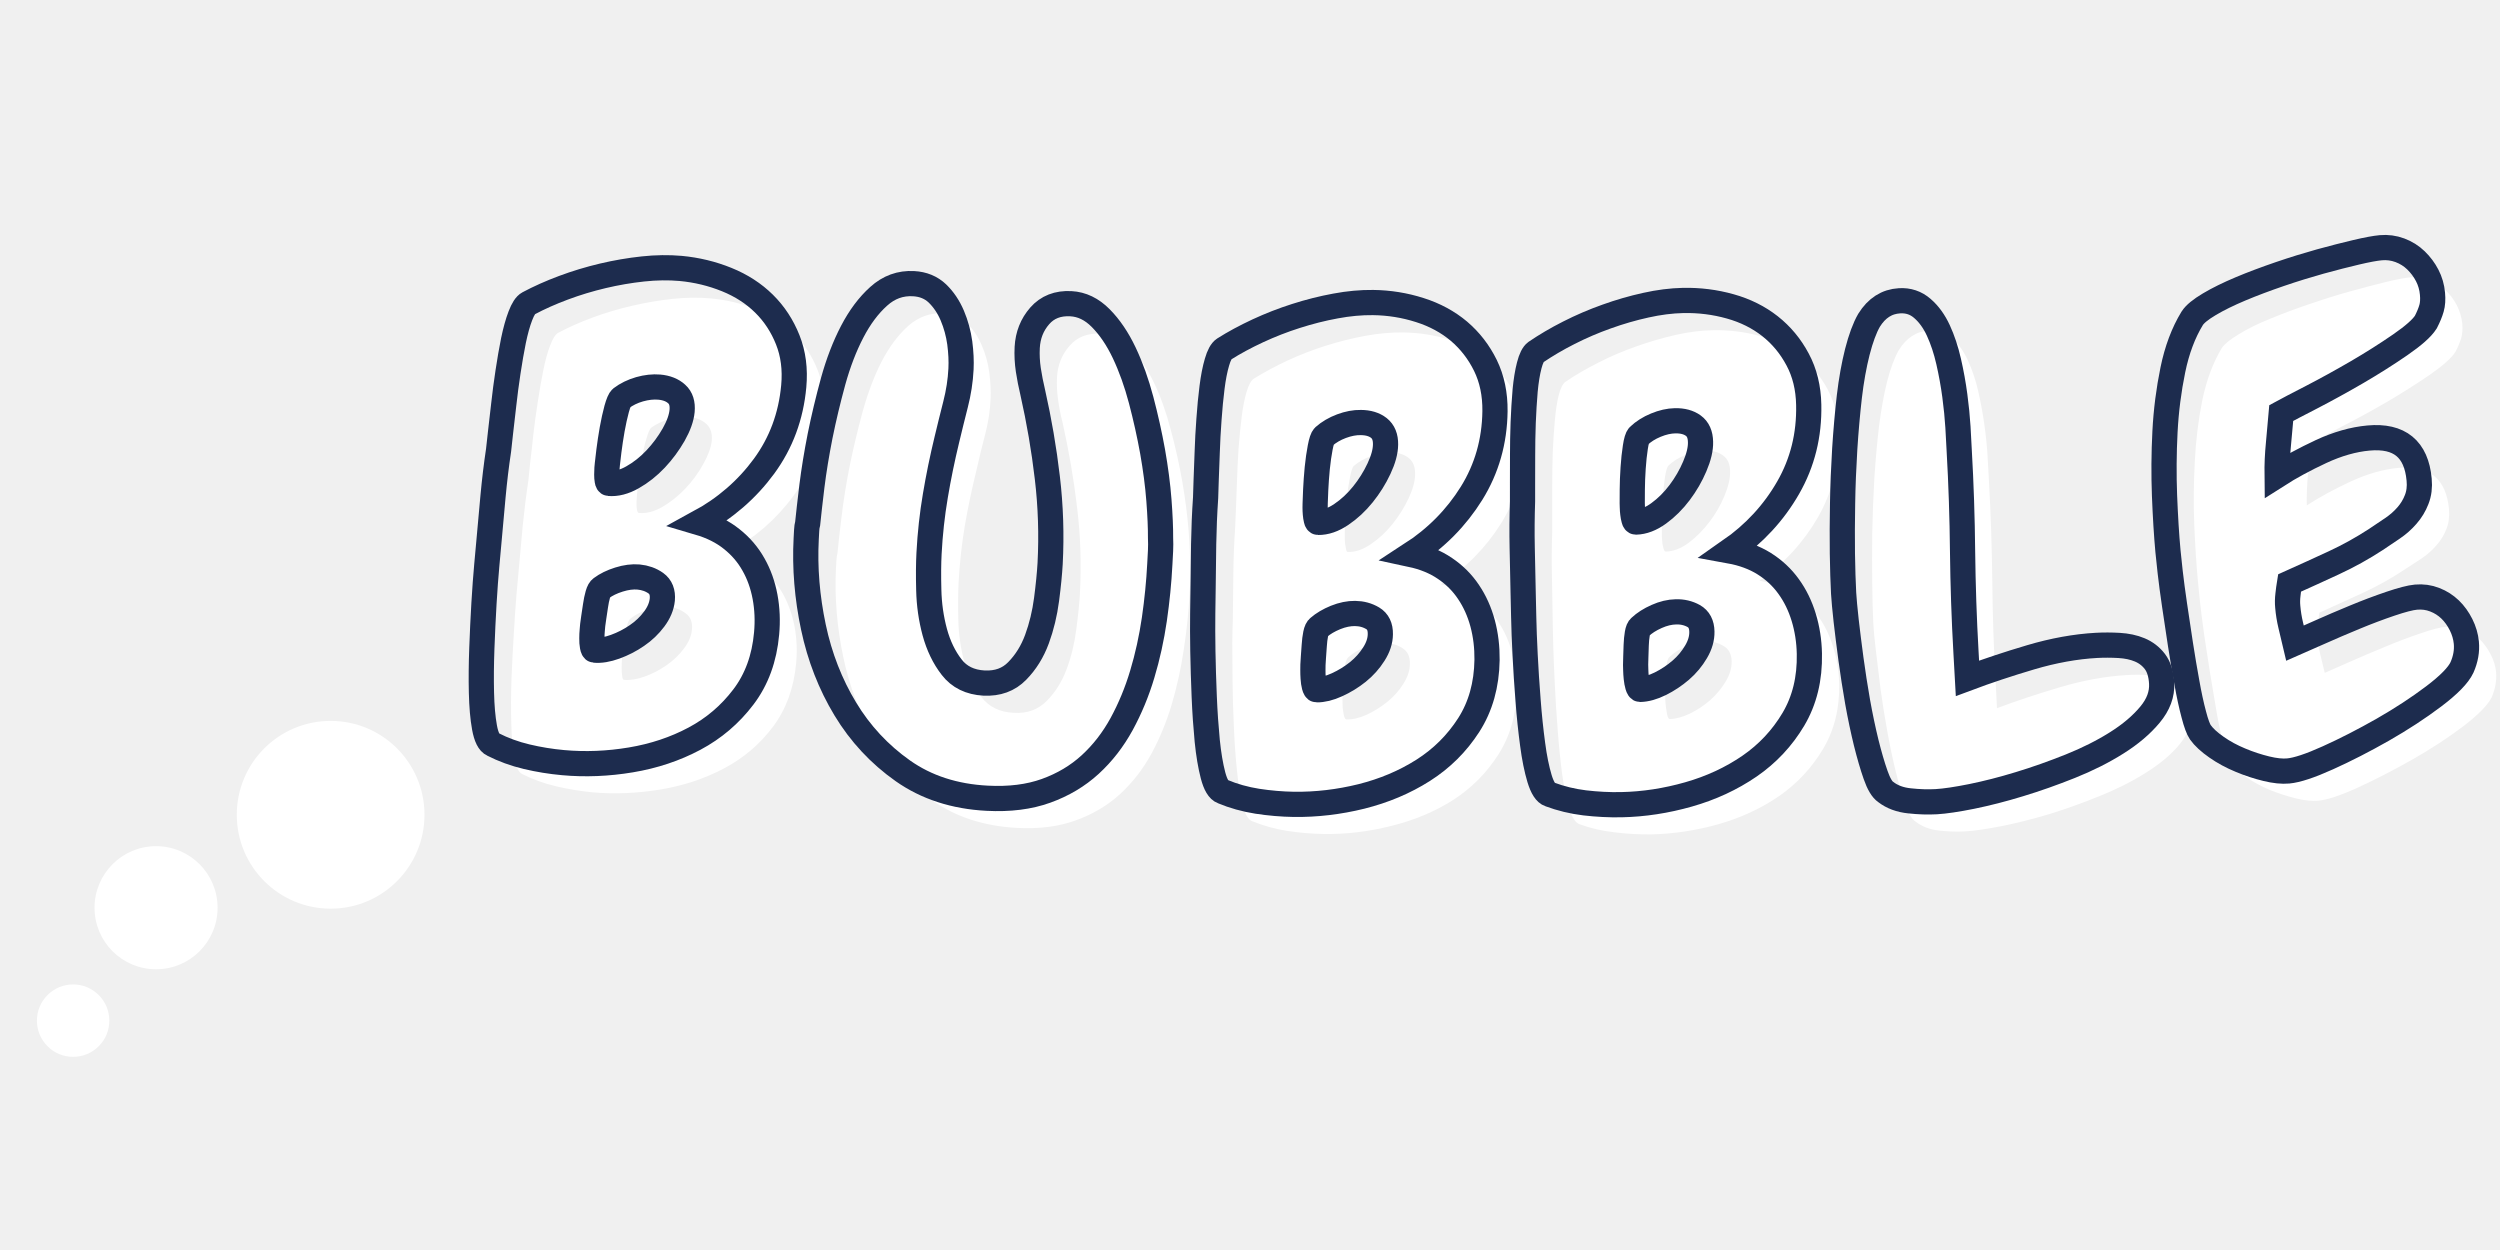
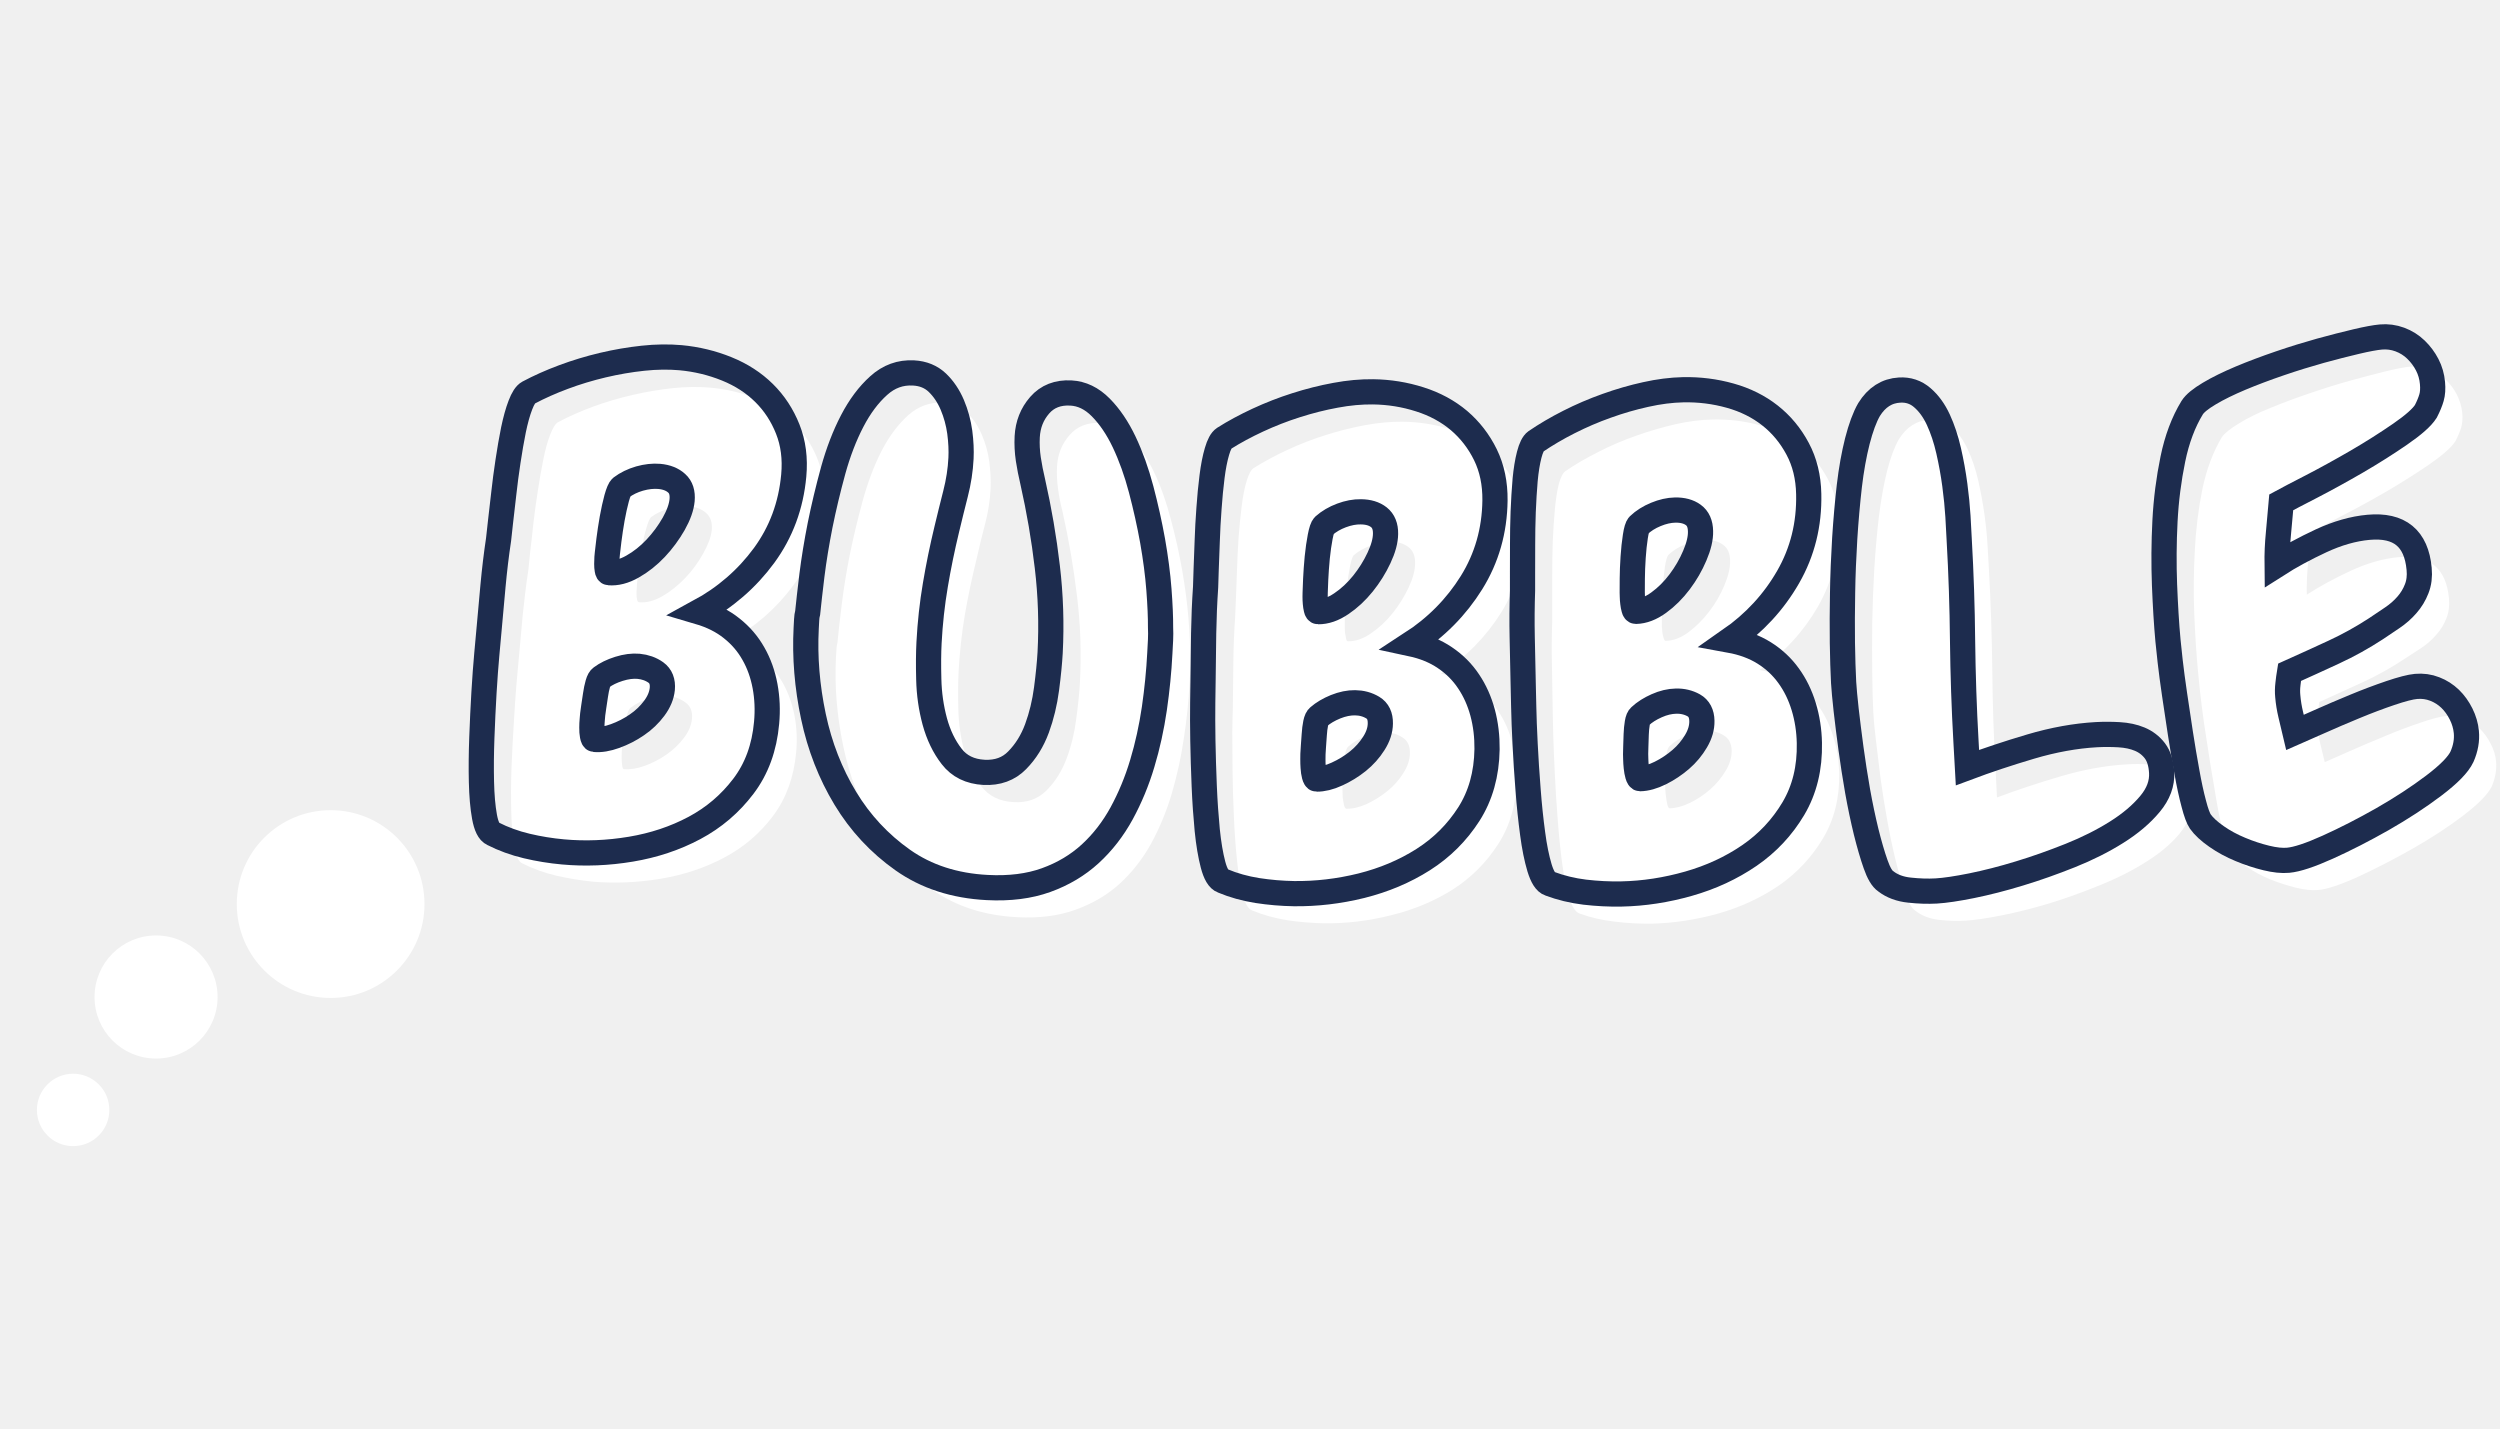
- <svg xmlns="http://www.w3.org/2000/svg" width="200" zoomAndPan="magnify" viewBox="0 0 150 75" height="100" preserveAspectRatio="xMidYMid meet" version="1.0">
+ <svg xmlns="http://www.w3.org/2000/svg" width="175" zoomAndPan="magnify" viewBox="0 0 150 75" height="100" preserveAspectRatio="xMidYMid meet" version="1.0">
  <defs>
    <g />
    <clipPath id="b64db07dfe">
      <path d="M 2 59.027 L 7 59.027 L 7 63.527 L 2 63.527 Z M 2 59.027 " clip-rule="nonzero" />
    </clipPath>
  </defs>
  <g fill="#ffffff" fill-opacity="1">
    <g transform="translate(28.78413, 46.4485)">
      <g>
        <path d="M 20.625 -21.5 C 20.457 -19.695 19.859 -18.098 18.828 -16.703 C 17.805 -15.305 16.508 -14.176 14.938 -13.312 C 15.695 -13.082 16.348 -12.75 16.891 -12.312 C 17.441 -11.883 17.879 -11.379 18.203 -10.797 C 18.523 -10.211 18.754 -9.562 18.891 -8.844 C 19.023 -8.133 19.055 -7.406 18.984 -6.656 C 18.848 -5.164 18.383 -3.895 17.594 -2.844 C 16.801 -1.789 15.82 -0.957 14.656 -0.344 C 13.5 0.27 12.227 0.691 10.844 0.922 C 9.469 1.148 8.113 1.207 6.781 1.094 C 6.039 1.02 5.312 0.898 4.594 0.734 C 3.875 0.566 3.195 0.32 2.562 0 C 2.332 -0.102 2.164 -0.441 2.062 -1.016 C 1.969 -1.586 1.91 -2.285 1.891 -3.109 C 1.867 -3.93 1.875 -4.812 1.906 -5.75 C 1.945 -6.695 1.992 -7.602 2.047 -8.469 C 2.098 -9.332 2.148 -10.094 2.203 -10.75 C 2.266 -11.406 2.305 -11.863 2.328 -12.125 C 2.41 -13.039 2.492 -13.961 2.578 -14.891 C 2.672 -15.828 2.785 -16.742 2.922 -17.641 C 2.941 -17.867 2.977 -18.234 3.031 -18.734 C 3.094 -19.234 3.156 -19.789 3.219 -20.406 C 3.289 -21.02 3.379 -21.664 3.484 -22.344 C 3.586 -23.02 3.695 -23.645 3.812 -24.219 C 3.926 -24.801 4.062 -25.297 4.219 -25.703 C 4.375 -26.117 4.531 -26.375 4.688 -26.469 C 5.332 -26.812 6.035 -27.125 6.797 -27.406 C 7.566 -27.688 8.359 -27.922 9.172 -28.109 C 9.984 -28.297 10.785 -28.43 11.578 -28.516 C 12.367 -28.598 13.117 -28.609 13.828 -28.547 C 14.797 -28.461 15.719 -28.242 16.594 -27.891 C 17.477 -27.535 18.227 -27.051 18.844 -26.438 C 19.457 -25.832 19.93 -25.109 20.266 -24.266 C 20.598 -23.43 20.719 -22.508 20.625 -21.5 Z M 13.922 -20 C 13.961 -20.445 13.852 -20.785 13.594 -21.016 C 13.332 -21.254 12.977 -21.395 12.531 -21.438 C 12.164 -21.469 11.773 -21.422 11.359 -21.297 C 10.953 -21.18 10.594 -21.008 10.281 -20.781 C 10.195 -20.695 10.102 -20.477 10 -20.125 C 9.895 -19.77 9.801 -19.363 9.719 -18.906 C 9.645 -18.445 9.582 -18.016 9.531 -17.609 C 9.477 -17.203 9.445 -16.938 9.438 -16.812 C 9.438 -16.758 9.43 -16.672 9.422 -16.547 C 9.41 -16.43 9.406 -16.312 9.406 -16.188 C 9.406 -16.062 9.414 -15.945 9.438 -15.844 C 9.457 -15.738 9.492 -15.68 9.547 -15.672 C 9.992 -15.629 10.461 -15.75 10.953 -16.031 C 11.441 -16.312 11.898 -16.676 12.328 -17.125 C 12.754 -17.57 13.113 -18.062 13.406 -18.594 C 13.707 -19.125 13.879 -19.594 13.922 -20 Z M 12.734 -8.688 C 12.773 -9.125 12.645 -9.445 12.344 -9.656 C 12.051 -9.875 11.707 -10.004 11.312 -10.047 C 10.945 -10.078 10.551 -10.023 10.125 -9.891 C 9.707 -9.754 9.359 -9.578 9.078 -9.359 C 8.992 -9.316 8.922 -9.191 8.859 -8.984 C 8.805 -8.785 8.766 -8.562 8.734 -8.312 C 8.703 -8.07 8.664 -7.836 8.625 -7.609 C 8.594 -7.391 8.57 -7.242 8.562 -7.172 C 8.562 -7.117 8.551 -7.008 8.531 -6.844 C 8.52 -6.688 8.516 -6.523 8.516 -6.359 C 8.516 -6.191 8.523 -6.031 8.547 -5.875 C 8.566 -5.727 8.602 -5.656 8.656 -5.656 C 9.031 -5.625 9.445 -5.691 9.906 -5.859 C 10.363 -6.023 10.797 -6.25 11.203 -6.531 C 11.609 -6.812 11.957 -7.145 12.25 -7.531 C 12.539 -7.914 12.703 -8.301 12.734 -8.688 Z M 12.734 -8.688 " />
      </g>
    </g>
  </g>
  <g fill="#ffffff" fill-opacity="1">
    <g transform="translate(48.39038, 48.26821)">
      <g>
        <path d="M 22.984 -12.656 C 22.93 -11.57 22.816 -10.461 22.641 -9.328 C 22.473 -8.191 22.234 -7.094 21.922 -6.031 C 21.609 -4.969 21.195 -3.969 20.688 -3.031 C 20.176 -2.102 19.547 -1.297 18.797 -0.609 C 18.055 0.066 17.176 0.586 16.156 0.953 C 15.133 1.328 13.957 1.477 12.625 1.406 C 10.656 1.301 8.969 0.754 7.562 -0.234 C 6.164 -1.234 5.016 -2.469 4.109 -3.938 C 3.211 -5.414 2.578 -7.055 2.203 -8.859 C 1.828 -10.66 1.68 -12.426 1.766 -14.156 C 1.773 -14.344 1.785 -14.516 1.797 -14.672 C 1.805 -14.828 1.828 -14.961 1.859 -15.078 C 1.91 -15.629 1.992 -16.375 2.109 -17.312 C 2.223 -18.258 2.383 -19.266 2.594 -20.328 C 2.812 -21.391 3.07 -22.477 3.375 -23.594 C 3.688 -24.719 4.066 -25.719 4.516 -26.594 C 4.973 -27.469 5.504 -28.176 6.109 -28.719 C 6.723 -29.258 7.422 -29.508 8.203 -29.469 C 8.773 -29.438 9.25 -29.238 9.625 -28.875 C 10 -28.508 10.297 -28.066 10.516 -27.547 C 10.742 -27.023 10.895 -26.477 10.969 -25.906 C 11.039 -25.332 11.066 -24.812 11.047 -24.344 C 11.016 -23.633 10.906 -22.922 10.719 -22.203 C 10.531 -21.492 10.359 -20.785 10.203 -20.078 C 9.93 -18.973 9.695 -17.859 9.5 -16.734 C 9.312 -15.617 9.188 -14.473 9.125 -13.297 C 9.094 -12.691 9.086 -11.953 9.109 -11.078 C 9.129 -10.203 9.25 -9.359 9.469 -8.547 C 9.688 -7.742 10.023 -7.047 10.484 -6.453 C 10.941 -5.859 11.586 -5.539 12.422 -5.5 C 13.234 -5.445 13.898 -5.688 14.422 -6.219 C 14.941 -6.75 15.336 -7.383 15.609 -8.125 C 15.891 -8.875 16.082 -9.672 16.188 -10.516 C 16.301 -11.359 16.375 -12.082 16.406 -12.688 C 16.5 -14.414 16.441 -16.129 16.234 -17.828 C 16.035 -19.523 15.742 -21.227 15.359 -22.938 C 15.242 -23.383 15.156 -23.832 15.094 -24.281 C 15.031 -24.738 15.008 -25.191 15.031 -25.641 C 15.07 -26.367 15.32 -26.992 15.781 -27.516 C 16.238 -28.047 16.859 -28.289 17.641 -28.25 C 18.285 -28.219 18.879 -27.93 19.422 -27.391 C 19.961 -26.859 20.438 -26.164 20.844 -25.312 C 21.25 -24.469 21.586 -23.52 21.859 -22.469 C 22.141 -21.426 22.367 -20.395 22.547 -19.375 C 22.723 -18.352 22.848 -17.383 22.922 -16.469 C 22.992 -15.551 23.023 -14.805 23.016 -14.234 C 23.035 -13.961 23.039 -13.703 23.031 -13.453 C 23.02 -13.203 23.004 -12.938 22.984 -12.656 Z M 22.984 -12.656 " />
      </g>
    </g>
  </g>
  <g fill="#ffffff" fill-opacity="1">
    <g transform="translate(72.5781, 49.47766)">
      <g>
        <path d="M 18.906 -23.031 C 18.883 -21.219 18.414 -19.57 17.5 -18.094 C 16.582 -16.625 15.375 -15.398 13.875 -14.422 C 14.645 -14.254 15.316 -13.977 15.891 -13.594 C 16.461 -13.207 16.938 -12.734 17.312 -12.172 C 17.688 -11.617 17.969 -10.988 18.156 -10.281 C 18.344 -9.582 18.43 -8.852 18.422 -8.094 C 18.398 -6.602 18.031 -5.301 17.312 -4.188 C 16.602 -3.082 15.695 -2.176 14.594 -1.469 C 13.488 -0.77 12.254 -0.254 10.891 0.078 C 9.535 0.422 8.191 0.582 6.859 0.562 C 6.117 0.551 5.379 0.488 4.641 0.375 C 3.91 0.258 3.219 0.066 2.562 -0.203 C 2.32 -0.285 2.129 -0.609 1.984 -1.172 C 1.836 -1.734 1.723 -2.422 1.641 -3.234 C 1.555 -4.055 1.492 -4.941 1.453 -5.891 C 1.41 -6.836 1.383 -7.742 1.375 -8.609 C 1.363 -9.473 1.359 -10.234 1.359 -10.891 C 1.367 -11.547 1.379 -12.004 1.391 -12.266 C 1.398 -13.191 1.41 -14.117 1.422 -15.047 C 1.43 -15.984 1.469 -16.91 1.531 -17.828 C 1.539 -18.055 1.555 -18.422 1.578 -18.922 C 1.598 -19.422 1.617 -19.977 1.641 -20.594 C 1.66 -21.219 1.691 -21.867 1.734 -22.547 C 1.785 -23.234 1.848 -23.867 1.922 -24.453 C 1.992 -25.047 2.094 -25.551 2.219 -25.969 C 2.344 -26.383 2.484 -26.645 2.641 -26.75 C 3.254 -27.133 3.93 -27.5 4.672 -27.844 C 5.41 -28.188 6.176 -28.484 6.969 -28.734 C 7.758 -28.984 8.551 -29.18 9.344 -29.328 C 10.133 -29.473 10.883 -29.539 11.594 -29.531 C 12.562 -29.52 13.492 -29.375 14.391 -29.094 C 15.297 -28.812 16.082 -28.391 16.75 -27.828 C 17.414 -27.266 17.941 -26.578 18.328 -25.766 C 18.723 -24.961 18.914 -24.051 18.906 -23.031 Z M 12.328 -21.031 C 12.336 -21.477 12.203 -21.805 11.922 -22.016 C 11.648 -22.223 11.289 -22.332 10.844 -22.344 C 10.477 -22.344 10.094 -22.266 9.688 -22.109 C 9.281 -21.961 8.93 -21.766 8.641 -21.516 C 8.566 -21.43 8.492 -21.207 8.422 -20.844 C 8.348 -20.477 8.285 -20.062 8.234 -19.594 C 8.191 -19.133 8.16 -18.703 8.141 -18.297 C 8.117 -17.891 8.109 -17.625 8.109 -17.5 C 8.109 -17.445 8.109 -17.359 8.109 -17.234 C 8.109 -17.117 8.113 -16.992 8.125 -16.859 C 8.145 -16.734 8.164 -16.617 8.188 -16.516 C 8.207 -16.41 8.242 -16.359 8.297 -16.359 C 8.742 -16.348 9.203 -16.504 9.672 -16.828 C 10.148 -17.148 10.582 -17.551 10.969 -18.031 C 11.352 -18.508 11.676 -19.023 11.938 -19.578 C 12.195 -20.129 12.328 -20.613 12.328 -21.031 Z M 12.016 -9.656 C 12.023 -10.094 11.875 -10.406 11.562 -10.594 C 11.258 -10.789 10.91 -10.891 10.516 -10.891 C 10.148 -10.898 9.758 -10.82 9.344 -10.656 C 8.926 -10.488 8.586 -10.285 8.328 -10.047 C 8.254 -9.992 8.191 -9.863 8.141 -9.656 C 8.098 -9.445 8.07 -9.219 8.062 -8.969 C 8.051 -8.719 8.035 -8.477 8.016 -8.25 C 7.992 -8.031 7.984 -7.883 7.984 -7.812 C 7.984 -7.758 7.977 -7.648 7.969 -7.484 C 7.969 -7.328 7.973 -7.164 7.984 -7 C 8.004 -6.832 8.031 -6.676 8.062 -6.531 C 8.102 -6.383 8.148 -6.312 8.203 -6.312 C 8.578 -6.301 8.984 -6.395 9.422 -6.594 C 9.867 -6.801 10.285 -7.062 10.672 -7.375 C 11.055 -7.688 11.375 -8.047 11.625 -8.453 C 11.883 -8.859 12.016 -9.258 12.016 -9.656 Z M 12.016 -9.656 " />
      </g>
    </g>
  </g>
  <g fill="#ffffff" fill-opacity="1">
    <g transform="translate(92.21175, 49.73536)">
      <g>
        <path d="M 18.109 -23.672 C 18.141 -21.859 17.723 -20.195 16.859 -18.688 C 15.992 -17.188 14.828 -15.922 13.359 -14.891 C 14.148 -14.754 14.836 -14.5 15.422 -14.125 C 16.004 -13.758 16.488 -13.305 16.875 -12.766 C 17.27 -12.223 17.57 -11.602 17.781 -10.906 C 18 -10.219 18.117 -9.492 18.141 -8.734 C 18.172 -7.242 17.848 -5.93 17.172 -4.797 C 16.492 -3.66 15.613 -2.719 14.531 -1.969 C 13.445 -1.227 12.234 -0.664 10.891 -0.281 C 9.547 0.094 8.207 0.297 6.875 0.328 C 6.133 0.336 5.395 0.297 4.656 0.203 C 3.914 0.117 3.219 -0.039 2.562 -0.281 C 2.32 -0.363 2.113 -0.68 1.938 -1.234 C 1.77 -1.797 1.629 -2.484 1.516 -3.297 C 1.41 -4.109 1.32 -4.988 1.25 -5.938 C 1.176 -6.883 1.117 -7.789 1.078 -8.656 C 1.035 -9.52 1.004 -10.281 0.984 -10.938 C 0.973 -11.594 0.961 -12.051 0.953 -12.312 C 0.941 -13.238 0.926 -14.164 0.906 -15.094 C 0.883 -16.031 0.891 -16.957 0.922 -17.875 C 0.922 -18.102 0.922 -18.469 0.922 -18.969 C 0.922 -19.469 0.922 -20.023 0.922 -20.641 C 0.922 -21.266 0.93 -21.914 0.953 -22.594 C 0.984 -23.281 1.023 -23.914 1.078 -24.5 C 1.129 -25.094 1.207 -25.602 1.312 -26.031 C 1.426 -26.457 1.562 -26.723 1.719 -26.828 C 2.312 -27.234 2.973 -27.617 3.703 -27.984 C 4.43 -28.359 5.188 -28.68 5.969 -28.953 C 6.758 -29.234 7.547 -29.461 8.328 -29.641 C 9.109 -29.816 9.852 -29.91 10.562 -29.922 C 11.531 -29.941 12.469 -29.828 13.375 -29.578 C 14.289 -29.328 15.086 -28.93 15.766 -28.391 C 16.453 -27.848 17.008 -27.18 17.438 -26.391 C 17.863 -25.598 18.086 -24.691 18.109 -23.672 Z M 11.594 -21.438 C 11.594 -21.883 11.453 -22.207 11.172 -22.406 C 10.891 -22.613 10.523 -22.711 10.078 -22.703 C 9.711 -22.691 9.328 -22.602 8.922 -22.438 C 8.516 -22.281 8.172 -22.066 7.891 -21.797 C 7.816 -21.711 7.75 -21.488 7.688 -21.125 C 7.633 -20.758 7.594 -20.344 7.562 -19.875 C 7.531 -19.414 7.508 -18.984 7.5 -18.578 C 7.5 -18.172 7.5 -17.906 7.5 -17.781 C 7.5 -17.727 7.5 -17.641 7.5 -17.516 C 7.508 -17.398 7.52 -17.273 7.531 -17.141 C 7.551 -17.016 7.578 -16.898 7.609 -16.797 C 7.641 -16.691 7.68 -16.641 7.734 -16.641 C 8.18 -16.648 8.633 -16.82 9.094 -17.156 C 9.551 -17.5 9.969 -17.914 10.344 -18.406 C 10.719 -18.895 11.02 -19.414 11.25 -19.969 C 11.488 -20.531 11.602 -21.02 11.594 -21.438 Z M 11.688 -10.062 C 11.676 -10.5 11.508 -10.805 11.188 -10.984 C 10.875 -11.172 10.52 -11.258 10.125 -11.25 C 9.758 -11.238 9.375 -11.145 8.969 -10.969 C 8.562 -10.789 8.227 -10.578 7.969 -10.328 C 7.895 -10.273 7.836 -10.145 7.797 -9.938 C 7.766 -9.727 7.742 -9.5 7.734 -9.25 C 7.734 -9 7.727 -8.758 7.719 -8.531 C 7.707 -8.312 7.703 -8.164 7.703 -8.094 C 7.703 -8.039 7.703 -7.93 7.703 -7.766 C 7.711 -7.609 7.727 -7.445 7.75 -7.281 C 7.77 -7.113 7.797 -6.957 7.828 -6.812 C 7.867 -6.664 7.914 -6.594 7.969 -6.594 C 8.344 -6.602 8.75 -6.711 9.188 -6.922 C 9.633 -7.141 10.039 -7.41 10.406 -7.734 C 10.781 -8.066 11.086 -8.438 11.328 -8.844 C 11.578 -9.258 11.695 -9.664 11.688 -10.062 Z M 11.688 -10.062 " />
      </g>
    </g>
  </g>
  <g fill="#ffffff" fill-opacity="1">
    <g transform="translate(111.8498, 49.31907)">
      <g>
        <path d="M 19.625 -6.547 C 19.664 -5.898 19.43 -5.27 18.922 -4.656 C 18.422 -4.051 17.754 -3.488 16.922 -2.969 C 16.098 -2.445 15.172 -1.977 14.141 -1.562 C 13.117 -1.145 12.102 -0.781 11.094 -0.469 C 10.082 -0.164 9.129 0.07 8.234 0.25 C 7.336 0.426 6.625 0.531 6.094 0.562 C 5.594 0.594 5.062 0.578 4.5 0.516 C 3.938 0.453 3.469 0.273 3.094 -0.016 C 2.863 -0.16 2.656 -0.504 2.469 -1.047 C 2.281 -1.586 2.094 -2.234 1.906 -2.984 C 1.719 -3.742 1.547 -4.555 1.391 -5.422 C 1.234 -6.285 1.098 -7.133 0.984 -7.969 C 0.879 -8.812 0.785 -9.582 0.703 -10.281 C 0.617 -10.988 0.566 -11.539 0.547 -11.938 C 0.516 -12.594 0.492 -13.383 0.484 -14.312 C 0.473 -15.25 0.473 -16.25 0.484 -17.312 C 0.504 -18.383 0.547 -19.473 0.609 -20.578 C 0.68 -21.691 0.773 -22.742 0.891 -23.734 C 1.016 -24.723 1.176 -25.617 1.375 -26.422 C 1.582 -27.223 1.816 -27.852 2.078 -28.312 C 2.535 -29.051 3.141 -29.441 3.891 -29.484 C 4.422 -29.516 4.879 -29.363 5.266 -29.031 C 5.648 -28.695 5.969 -28.254 6.219 -27.703 C 6.477 -27.148 6.688 -26.531 6.844 -25.844 C 7 -25.156 7.125 -24.473 7.219 -23.797 C 7.312 -23.117 7.375 -22.488 7.406 -21.906 C 7.438 -21.332 7.461 -20.875 7.484 -20.531 C 7.598 -18.488 7.664 -16.461 7.688 -14.453 C 7.707 -12.441 7.773 -10.414 7.891 -8.375 L 7.969 -6.828 C 9.133 -7.266 10.406 -7.688 11.781 -8.094 C 13.156 -8.5 14.469 -8.738 15.719 -8.812 C 16.164 -8.844 16.617 -8.844 17.078 -8.812 C 17.535 -8.781 17.945 -8.688 18.312 -8.531 C 18.676 -8.383 18.977 -8.156 19.219 -7.844 C 19.469 -7.531 19.602 -7.098 19.625 -6.547 Z M 19.625 -6.547 " />
      </g>
    </g>
  </g>
  <g fill="#ffffff" fill-opacity="1">
    <g transform="translate(132.0473, 48.16853)">
      <g>
        <path d="M 17.719 -7.828 C 17.758 -7.336 17.672 -6.836 17.453 -6.328 C 17.223 -5.867 16.656 -5.289 15.75 -4.594 C 14.844 -3.906 13.82 -3.238 12.688 -2.594 C 11.562 -1.957 10.469 -1.395 9.406 -0.906 C 8.344 -0.426 7.551 -0.164 7.031 -0.125 C 6.656 -0.094 6.211 -0.141 5.703 -0.266 C 5.203 -0.391 4.688 -0.555 4.156 -0.766 C 3.633 -0.984 3.156 -1.242 2.719 -1.547 C 2.281 -1.859 1.957 -2.156 1.75 -2.438 C 1.633 -2.625 1.504 -2.988 1.359 -3.531 C 1.211 -4.07 1.078 -4.703 0.953 -5.422 C 0.828 -6.148 0.695 -6.926 0.562 -7.75 C 0.438 -8.57 0.316 -9.348 0.203 -10.078 C 0.098 -10.816 0.016 -11.473 -0.047 -12.047 C -0.109 -12.629 -0.148 -13.047 -0.172 -13.297 C -0.266 -14.273 -0.336 -15.395 -0.391 -16.656 C -0.441 -17.914 -0.43 -19.188 -0.359 -20.469 C -0.297 -21.75 -0.145 -22.984 0.094 -24.172 C 0.344 -25.367 0.734 -26.41 1.266 -27.297 C 1.43 -27.535 1.773 -27.812 2.297 -28.125 C 2.816 -28.445 3.441 -28.754 4.172 -29.047 C 4.898 -29.348 5.68 -29.641 6.516 -29.922 C 7.359 -30.211 8.176 -30.469 8.969 -30.688 C 9.758 -30.906 10.473 -31.094 11.109 -31.25 C 11.754 -31.406 12.25 -31.5 12.594 -31.531 C 12.977 -31.562 13.352 -31.504 13.719 -31.359 C 14.082 -31.223 14.398 -31.023 14.672 -30.766 C 14.953 -30.504 15.18 -30.203 15.359 -29.859 C 15.535 -29.516 15.645 -29.148 15.688 -28.766 C 15.719 -28.422 15.695 -28.125 15.625 -27.875 C 15.551 -27.633 15.438 -27.363 15.281 -27.062 C 15.051 -26.695 14.539 -26.238 13.75 -25.688 C 12.957 -25.145 12.094 -24.598 11.156 -24.047 C 10.219 -23.504 9.312 -23.008 8.438 -22.562 C 7.57 -22.113 6.961 -21.789 6.609 -21.594 C 6.566 -20.988 6.508 -20.375 6.438 -19.75 C 6.375 -19.125 6.348 -18.488 6.359 -17.844 C 7.129 -18.344 8.008 -18.82 9 -19.281 C 9.988 -19.738 10.938 -20.008 11.844 -20.094 C 13.707 -20.27 14.723 -19.445 14.891 -17.625 C 14.93 -17.176 14.879 -16.773 14.734 -16.422 C 14.598 -16.066 14.398 -15.742 14.141 -15.453 C 13.891 -15.16 13.598 -14.898 13.266 -14.672 C 12.93 -14.453 12.602 -14.238 12.281 -14.031 C 11.488 -13.5 10.645 -13.023 9.75 -12.609 C 8.863 -12.203 7.984 -11.801 7.109 -11.406 C 7.078 -11.188 7.047 -10.953 7.016 -10.703 C 6.984 -10.453 6.977 -10.211 7 -9.984 C 7.031 -9.617 7.086 -9.254 7.172 -8.891 C 7.266 -8.523 7.352 -8.16 7.438 -7.797 C 7.738 -7.93 8.223 -8.145 8.891 -8.438 C 9.566 -8.738 10.273 -9.039 11.016 -9.344 C 11.754 -9.656 12.469 -9.926 13.156 -10.156 C 13.844 -10.395 14.359 -10.531 14.703 -10.562 C 15.098 -10.594 15.469 -10.539 15.812 -10.406 C 16.164 -10.27 16.473 -10.07 16.734 -9.812 C 16.992 -9.562 17.211 -9.258 17.391 -8.906 C 17.578 -8.551 17.688 -8.191 17.719 -7.828 Z M 17.719 -7.828 " />
      </g>
    </g>
  </g>
  <path stroke-linecap="butt" transform="matrix(0.364439, 0.0331903, -0.0331903, 0.364439, 30.38705, 7.493221)" fill="none" stroke-linejoin="miter" d="M 50.797 38.395 C 50.797 43.347 49.578 47.842 47.139 51.901 C 44.7 55.95 41.439 59.345 37.347 62.075 C 39.497 62.501 41.365 63.231 42.939 64.278 C 44.523 65.313 45.829 66.587 46.867 68.1 C 47.915 69.602 48.703 71.31 49.241 73.211 C 49.778 75.113 50.045 77.104 50.042 79.184 C 50.05 83.277 49.1 86.847 47.191 89.894 C 45.292 92.939 42.831 95.457 39.827 97.424 C 36.813 99.403 33.452 100.867 29.757 101.836 C 26.061 102.805 22.386 103.289 18.731 103.29 C 16.716 103.291 14.71 103.152 12.701 102.864 C 10.691 102.575 8.791 102.073 7 101.357 C 6.348 101.138 5.808 100.265 5.377 98.718 C 4.947 97.171 4.615 95.293 4.359 93.066 C 4.102 90.838 3.906 88.444 3.766 85.853 C 3.628 83.271 3.52 80.794 3.444 78.433 C 3.367 76.06 3.339 73.983 3.336 72.183 C 3.334 70.393 3.337 69.139 3.336 68.421 C 3.333 65.913 3.338 63.383 3.331 60.832 C 3.335 58.281 3.405 55.756 3.551 53.245 C 3.557 52.601 3.572 51.592 3.609 50.228 C 3.645 48.863 3.678 47.338 3.717 45.652 C 3.746 43.966 3.82 42.191 3.929 40.327 C 4.038 38.463 4.18 36.724 4.354 35.111 C 4.54 33.497 4.789 32.113 5.113 30.969 C 5.437 29.814 5.812 29.105 6.247 28.818 C 7.895 27.736 9.72 26.712 11.733 25.746 C 13.736 24.782 15.824 23.938 17.977 23.216 C 20.13 22.495 22.275 21.924 24.433 21.492 C 26.58 21.061 28.63 20.853 30.57 20.847 C 33.218 20.853 35.782 21.23 38.262 21.98 C 40.742 22.729 42.892 23.863 44.723 25.368 C 46.553 26.873 48.019 28.723 49.129 30.915 C 50.239 33.097 50.799 35.597 50.797 38.395 Z M 32.934 44.095 C 32.929 42.873 32.558 41.975 31.799 41.412 C 31.05 40.837 30.059 40.541 28.848 40.544 C 27.841 40.55 26.778 40.765 25.669 41.187 C 24.562 41.62 23.607 42.2 22.815 42.916 C 22.599 43.128 22.407 43.735 22.22 44.738 C 22.044 45.751 21.9 46.879 21.79 48.133 C 21.689 49.385 21.615 50.571 21.577 51.689 C 21.539 52.797 21.521 53.538 21.521 53.891 C 21.523 54.031 21.523 54.266 21.52 54.588 C 21.528 54.909 21.548 55.25 21.581 55.612 C 21.614 55.973 21.664 56.29 21.745 56.583 C 21.813 56.866 21.923 57.017 22.063 57.015 C 23.284 57.011 24.54 56.564 25.83 55.664 C 27.121 54.775 28.285 53.661 29.332 52.333 C 30.369 51.006 31.226 49.588 31.914 48.079 C 32.591 46.57 32.931 45.242 32.934 44.095 Z M 32.508 75.196 C 32.504 73.985 32.072 73.124 31.211 72.613 C 30.351 72.113 29.385 71.868 28.302 71.86 C 27.306 71.865 26.245 72.101 25.13 72.567 C 24.014 73.033 23.1 73.588 22.387 74.231 C 22.176 74.379 22.015 74.737 21.906 75.304 C 21.798 75.882 21.726 76.51 21.692 77.189 C 21.647 77.879 21.62 78.514 21.579 79.128 C 21.539 79.743 21.522 80.152 21.52 80.366 C 21.522 80.505 21.527 80.794 21.523 81.223 C 21.52 81.663 21.54 82.112 21.582 82.569 C 21.613 83.037 21.685 83.47 21.796 83.868 C 21.907 84.254 22.032 84.457 22.171 84.455 C 23.179 84.46 24.289 84.166 25.512 83.593 C 26.725 83.022 27.86 82.308 28.896 81.442 C 29.944 80.585 30.797 79.596 31.478 78.484 C 32.159 77.372 32.499 76.279 32.508 75.196 Z M 32.508 75.196 " stroke="#1d2c4e" stroke-width="4.133" stroke-opacity="1" stroke-miterlimit="4" />
  <path stroke-linecap="butt" transform="matrix(0.365449, 0.0190835, -0.0190835, 0.365449, 48.55441, 9.209879)" fill="none" stroke-linejoin="miter" d="M 60.914 64.226 C 60.918 67.165 60.777 70.198 60.491 73.312 C 60.195 76.438 59.701 79.468 58.978 82.413 C 58.266 85.357 57.278 88.135 56.025 90.755 C 54.762 93.375 53.171 95.671 51.233 97.643 C 49.294 99.615 46.96 101.179 44.23 102.327 C 41.511 103.474 38.313 104.047 34.657 104.045 C 29.27 104.049 24.597 102.786 20.608 100.279 C 16.629 97.772 13.308 94.557 10.656 90.644 C 8.004 86.732 6.022 82.356 4.733 77.517 C 3.443 72.668 2.797 67.881 2.796 63.146 C 2.802 62.643 2.798 62.173 2.798 61.746 C 2.797 61.318 2.829 60.921 2.907 60.564 C 2.978 59.053 3.106 57.016 3.281 54.43 C 3.467 51.845 3.772 49.082 4.195 46.142 C 4.63 43.201 5.189 40.189 5.861 37.097 C 6.544 34.015 7.448 31.253 8.56 28.811 C 9.672 26.37 11.011 24.365 12.596 22.786 C 14.17 21.207 16.031 20.415 18.191 20.42 C 19.773 20.423 21.09 20.889 22.176 21.815 C 23.251 22.753 24.124 23.916 24.806 25.312 C 25.489 26.72 25.972 28.191 26.266 29.725 C 26.55 31.271 26.688 32.685 26.691 33.979 C 26.696 35.913 26.499 37.869 26.099 39.846 C 25.7 41.823 25.332 43.777 24.973 45.709 C 24.397 48.796 23.927 51.877 23.575 54.963 C 23.213 58.05 23.036 61.212 23.033 64.441 C 23.034 66.087 23.118 68.102 23.305 70.466 C 23.482 72.829 23.933 75.115 24.646 77.301 C 25.369 79.486 26.386 81.357 27.717 82.891 C 29.037 84.436 30.852 85.207 33.15 85.215 C 35.373 85.206 37.151 84.461 38.473 82.949 C 39.805 81.447 40.791 79.654 41.441 77.567 C 42.081 75.492 42.49 73.301 42.67 71.004 C 42.849 68.708 42.938 66.736 42.948 65.079 C 42.947 60.344 42.552 55.661 41.755 51.042 C 40.969 46.413 39.926 41.796 38.639 37.213 C 38.276 35.992 37.977 34.768 37.721 33.552 C 37.475 32.325 37.348 31.113 37.348 29.895 C 37.35 27.885 37.942 26.123 39.125 24.618 C 40.308 23.113 41.978 22.353 44.127 22.358 C 45.923 22.36 47.584 23.054 49.132 24.459 C 50.669 25.854 52.058 27.684 53.277 29.94 C 54.496 32.206 55.558 34.737 56.453 37.534 C 57.347 40.33 58.123 43.112 58.769 45.868 C 59.405 48.635 59.896 51.271 60.22 53.787 C 60.543 56.293 60.735 58.335 60.807 59.913 C 60.877 60.637 60.913 61.34 60.916 62.013 C 60.92 62.697 60.916 63.435 60.914 64.226 Z M 60.914 64.226 " stroke="#1d2c4e" stroke-width="4.133" stroke-opacity="1" stroke-miterlimit="4" />
  <path stroke-linecap="butt" transform="matrix(0.365914, 0.00494823, -0.00494823, 0.365914, 71.30033, 10.37195)" fill="none" stroke-linejoin="miter" d="M 50.801 38.393 C 50.804 43.346 49.584 47.846 47.141 51.904 C 44.698 55.951 41.434 59.347 37.35 62.071 C 39.502 62.501 41.369 63.234 42.942 64.28 C 44.525 65.316 45.834 66.59 46.869 68.102 C 47.914 69.604 48.706 71.312 49.244 73.205 C 49.782 75.109 50.044 77.101 50.05 79.183 C 50.042 83.272 49.097 86.839 47.196 89.897 C 45.294 92.944 42.84 95.454 39.825 97.427 C 36.809 99.4 33.455 100.865 29.764 101.843 C 26.062 102.812 22.386 103.288 18.724 103.295 C 16.717 103.29 14.708 103.147 12.697 102.864 C 10.687 102.571 8.79 102.074 6.998 101.351 C 6.354 101.135 5.809 100.257 5.382 98.714 C 4.956 97.172 4.61 95.287 4.356 93.07 C 4.112 90.842 3.909 88.443 3.767 85.851 C 3.625 83.27 3.517 80.794 3.442 78.425 C 3.368 76.067 3.34 73.986 3.337 72.192 C 3.334 70.388 3.338 69.139 3.339 68.424 C 3.337 65.905 3.335 63.375 3.333 60.834 C 3.341 58.282 3.413 55.751 3.55 53.241 C 3.552 52.6 3.571 51.597 3.606 50.23 C 3.641 48.873 3.673 47.346 3.715 45.659 C 3.745 43.972 3.817 42.199 3.931 40.329 C 4.034 38.46 4.181 36.728 4.362 35.114 C 4.543 33.499 4.791 32.119 5.117 30.962 C 5.433 29.815 5.807 29.105 6.241 28.811 C 7.892 27.732 9.725 26.715 11.729 25.748 C 13.745 24.781 15.825 23.931 17.972 23.219 C 20.13 22.496 22.278 21.922 24.429 21.498 C 26.579 21.064 28.626 20.854 30.569 20.85 C 33.217 20.846 35.784 21.227 38.26 21.984 C 40.736 22.73 42.886 23.864 44.722 25.366 C 46.546 26.879 48.023 28.727 49.131 30.911 C 50.239 33.106 50.795 35.596 50.801 38.393 Z M 32.933 44.1 C 32.938 42.873 32.552 41.981 31.808 41.404 C 31.053 40.827 30.067 40.542 28.839 40.548 C 27.836 40.54 26.782 40.757 25.667 41.188 C 24.562 41.62 23.609 42.198 22.818 42.913 C 22.597 43.13 22.402 43.741 22.224 44.747 C 22.045 45.742 21.9 46.876 21.789 48.137 C 21.689 49.387 21.619 50.573 21.581 51.684 C 21.543 52.795 21.521 53.532 21.526 53.895 C 21.527 54.033 21.531 54.268 21.524 54.588 C 21.529 54.909 21.544 55.25 21.581 55.613 C 21.618 55.975 21.665 56.295 21.743 56.582 C 21.811 56.869 21.92 57.017 22.059 57.015 C 23.286 57.009 24.54 56.565 25.83 55.662 C 27.121 54.769 28.29 53.654 29.329 52.326 C 30.368 50.999 31.225 49.589 31.909 48.075 C 32.593 46.571 32.938 45.243 32.933 44.1 Z M 32.5 75.204 C 32.504 73.976 32.077 73.117 31.216 72.616 C 30.355 72.115 29.38 71.862 28.302 71.866 C 27.298 71.868 26.245 72.096 25.13 72.56 C 24.016 73.034 23.105 73.59 22.388 74.23 C 22.176 74.372 22.01 74.737 21.901 75.304 C 21.791 75.882 21.725 76.513 21.691 77.197 C 21.647 77.87 21.613 78.521 21.579 79.13 C 21.544 79.739 21.528 80.156 21.521 80.369 C 21.523 80.508 21.526 80.796 21.522 81.223 C 21.527 81.661 21.544 82.109 21.583 82.578 C 21.61 83.037 21.691 83.474 21.792 83.867 C 21.904 84.261 22.024 84.462 22.174 84.46 C 23.177 84.457 24.284 84.175 25.503 83.593 C 26.723 83.021 27.856 82.301 28.901 81.444 C 29.936 80.587 30.798 79.593 31.477 78.484 C 32.166 77.375 32.504 76.282 32.5 75.204 Z M 32.5 75.204 " stroke="#1d2c4e" stroke-width="4.133" stroke-opacity="1" stroke-miterlimit="4" />
  <path stroke-linecap="butt" transform="matrix(0.365866, -0.00770124, 0.00770124, 0.365866, 89.64372, 10.6345)" fill="none" stroke-linejoin="miter" d="M 50.795 38.39 C 50.797 43.344 49.581 47.846 47.136 51.905 C 44.702 55.953 41.439 59.344 37.345 62.066 C 39.504 62.506 41.367 63.24 42.947 64.276 C 44.527 65.313 45.834 66.59 46.87 68.096 C 47.917 69.602 48.703 71.305 49.24 73.206 C 49.776 75.108 50.044 77.099 50.043 79.181 C 50.042 83.27 49.092 86.837 47.191 89.894 C 45.29 92.939 42.835 95.45 39.826 97.426 C 36.805 99.402 33.454 100.869 29.761 101.837 C 26.067 102.806 22.384 103.294 18.722 103.292 C 16.715 103.292 14.711 103.143 12.699 102.866 C 10.687 102.578 8.787 102.068 6.997 101.358 C 6.351 101.141 5.814 100.265 5.377 98.719 C 4.95 97.172 4.605 95.286 4.364 93.071 C 4.112 90.845 3.906 88.438 3.768 85.851 C 3.62 83.275 3.512 80.796 3.444 78.435 C 3.376 76.063 3.335 73.98 3.341 72.187 C 3.336 70.393 3.341 69.133 3.335 68.418 C 3.334 65.909 3.334 63.378 3.334 60.837 C 3.334 58.286 3.409 55.757 3.547 53.24 C 3.55 52.6 3.571 51.596 3.611 50.231 C 3.639 48.865 3.682 47.339 3.718 45.653 C 3.753 43.966 3.822 42.195 3.926 40.329 C 4.04 38.463 4.183 36.726 4.356 35.107 C 4.539 33.498 4.793 32.116 5.116 30.969 C 5.439 29.823 5.817 29.105 6.239 28.815 C 7.896 27.74 9.722 26.71 11.728 25.749 C 13.745 24.777 15.823 23.935 17.973 23.222 C 20.124 22.498 22.282 21.925 24.426 21.5 C 26.582 21.065 28.625 20.852 30.569 20.85 C 33.216 20.852 35.782 21.226 38.264 21.983 C 40.736 22.729 42.89 23.864 44.716 25.365 C 46.553 26.877 48.019 28.723 49.126 30.914 C 50.244 33.104 50.8 35.593 50.795 38.39 Z M 32.93 44.1 C 32.934 42.872 32.558 41.978 31.801 41.407 C 31.055 40.836 30.068 40.549 28.841 40.544 C 27.837 40.544 26.786 40.757 25.667 41.193 C 24.558 41.618 23.606 42.196 22.812 42.915 C 22.605 43.125 22.399 43.74 22.229 44.74 C 22.048 45.75 21.906 46.879 21.794 48.136 C 21.683 49.383 21.615 50.578 21.581 51.687 C 21.547 52.797 21.521 53.533 21.524 53.885 C 21.521 54.035 21.527 54.27 21.53 54.59 C 21.524 54.91 21.549 55.253 21.584 55.616 C 21.619 55.969 21.666 56.291 21.745 56.581 C 21.813 56.87 21.917 57.011 22.067 57.014 C 23.284 57.008 24.542 56.565 25.832 55.663 C 27.121 54.772 28.287 53.654 29.329 52.331 C 30.371 51.007 31.234 49.584 31.906 48.082 C 32.59 46.57 32.938 45.243 32.93 44.1 Z M 32.499 75.203 C 32.504 73.986 32.073 73.123 31.209 72.613 C 30.354 72.115 29.377 71.859 28.309 71.869 C 27.306 71.869 26.244 72.092 25.135 72.56 C 24.014 73.028 23.106 73.585 22.388 74.232 C 22.171 74.377 22.014 74.737 21.906 75.311 C 21.798 75.885 21.72 76.513 21.685 77.196 C 21.649 77.879 21.614 78.518 21.58 79.126 C 21.546 79.734 21.526 80.15 21.522 80.364 C 21.529 80.513 21.523 80.801 21.525 81.228 C 21.527 81.656 21.539 82.104 21.582 82.575 C 21.615 83.035 21.691 83.474 21.79 83.861 C 21.899 84.258 22.023 84.453 22.172 84.456 C 23.176 84.456 24.292 84.169 25.511 83.597 C 26.729 83.025 27.855 82.301 28.898 81.448 C 29.941 80.584 30.795 79.598 31.48 78.481 C 32.165 77.374 32.498 76.281 32.499 75.203 Z M 32.499 75.203 " stroke="#1d2c4e" stroke-width="4.133" stroke-opacity="1" stroke-miterlimit="4" />
  <path stroke-linecap="butt" transform="matrix(0.365371, -0.020536, 0.020536, 0.365371, 107.9727, 10.26877)" fill="none" stroke-linejoin="miter" d="M 54.566 87.145 C 54.562 88.94 53.836 90.632 52.358 92.206 C 50.89 93.78 48.991 95.224 46.652 96.514 C 44.324 97.805 41.727 98.932 38.85 99.903 C 35.984 100.865 33.146 101.7 30.35 102.376 C 27.553 103.064 24.915 103.578 22.436 103.941 C 19.968 104.294 18.012 104.473 16.579 104.478 C 15.211 104.476 13.753 104.351 12.217 104.094 C 10.67 103.847 9.397 103.294 8.398 102.425 C 7.824 101.998 7.322 101.029 6.893 99.529 C 6.454 98.018 6.042 96.22 5.646 94.145 C 5.26 92.06 4.916 89.817 4.623 87.417 C 4.341 85.017 4.11 82.662 3.929 80.364 C 3.748 78.066 3.61 75.952 3.494 74.021 C 3.39 72.08 3.336 70.57 3.332 69.5 C 3.336 67.705 3.394 65.537 3.495 62.988 C 3.606 60.439 3.77 57.711 3.987 54.805 C 4.193 51.898 4.487 48.942 4.838 45.925 C 5.2 42.91 5.617 40.057 6.079 37.367 C 6.55 34.678 7.125 32.262 7.802 30.109 C 8.489 27.956 9.215 26.264 10.01 25.048 C 11.37 23.114 13.092 22.142 15.177 22.141 C 16.61 22.136 17.834 22.622 18.837 23.598 C 19.841 24.563 20.648 25.817 21.256 27.358 C 21.864 28.9 22.334 30.626 22.655 32.526 C 22.976 34.425 23.212 36.31 23.353 38.178 C 23.494 40.046 23.568 41.761 23.576 43.344 C 23.572 44.926 23.566 46.176 23.567 47.106 C 23.573 52.709 23.443 58.25 23.188 63.742 C 22.944 69.224 22.814 74.765 22.82 80.368 L 22.819 84.569 C 26.04 83.563 29.558 82.607 33.361 81.708 C 37.164 80.81 40.792 80.362 44.235 80.363 C 45.454 80.367 46.69 80.437 47.943 80.582 C 49.207 80.728 50.313 81.025 51.281 81.497 C 52.249 81.968 53.045 82.644 53.657 83.544 C 54.258 84.444 54.566 85.637 54.566 87.145 Z M 54.566 87.145 " stroke="#1d2c4e" stroke-width="4.133" stroke-opacity="1" stroke-miterlimit="4" />
  <path stroke-linecap="butt" transform="matrix(0.364432, -0.0332679, 0.0332679, 0.364432, 126.8715, 9.213975)" fill="none" stroke-linejoin="miter" d="M 50.154 85.1 C 50.159 86.462 49.791 87.789 49.073 89.085 C 48.361 90.306 46.676 91.739 44.017 93.393 C 41.369 95.038 38.418 96.602 35.196 98.076 C 31.965 99.539 28.849 100.798 25.828 101.841 C 22.817 102.884 20.594 103.399 19.158 103.397 C 18.15 103.401 16.971 103.165 15.609 102.698 C 14.248 102.231 12.876 101.644 11.516 100.92 C 10.156 100.206 8.912 99.385 7.808 98.449 C 6.693 97.511 5.885 96.622 5.384 95.762 C 5.099 95.254 4.825 94.253 4.578 92.741 C 4.318 91.238 4.103 89.482 3.933 87.473 C 3.752 85.462 3.583 83.325 3.446 81.072 C 3.299 78.808 3.174 76.652 3.071 74.606 C 2.958 72.56 2.887 70.752 2.849 69.173 C 2.821 67.595 2.798 66.446 2.799 65.728 C 2.795 63.069 2.891 60.023 3.066 56.577 C 3.251 53.143 3.589 49.679 4.089 46.198 C 4.589 42.717 5.333 39.377 6.3 36.185 C 7.266 32.993 8.575 30.283 10.224 28.065 C 10.723 27.414 11.729 26.734 13.241 26.014 C 14.743 25.294 16.52 24.62 18.562 23.97 C 20.615 23.322 22.814 22.719 25.182 22.142 C 27.55 21.565 29.834 21.087 32.014 20.686 C 34.204 20.296 36.195 19.974 37.997 19.721 C 39.789 19.466 41.151 19.344 42.084 19.343 C 43.155 19.345 44.184 19.578 45.15 20.041 C 46.115 20.505 46.947 21.138 47.625 21.929 C 48.303 22.719 48.845 23.594 49.239 24.563 C 49.633 25.531 49.829 26.557 49.827 27.628 C 49.828 28.561 49.702 29.353 49.45 29.995 C 49.198 30.647 48.822 31.363 48.321 32.154 C 47.603 33.085 46.098 34.191 43.804 35.482 C 41.511 36.773 39.014 38.057 36.327 39.312 C 33.629 40.566 31.05 41.692 28.579 42.699 C 26.097 43.705 24.36 44.415 23.356 44.849 C 23.065 46.505 22.763 48.171 22.438 49.856 C 22.112 51.541 21.882 53.246 21.746 54.97 C 23.962 53.822 26.472 52.743 29.276 51.735 C 32.068 50.735 34.73 50.228 37.238 50.232 C 42.329 50.236 44.876 52.741 44.878 57.768 C 44.885 58.99 44.648 60.062 44.177 60.994 C 43.716 61.928 43.105 62.751 42.354 63.465 C 41.602 64.189 40.741 64.818 39.77 65.351 C 38.799 65.895 37.851 66.409 36.916 66.913 C 34.618 68.129 32.216 69.196 29.701 70.092 C 27.197 70.989 24.684 71.863 22.172 72.727 C 22.023 73.303 21.881 73.923 21.743 74.607 C 21.595 75.29 21.523 75.959 21.529 76.602 C 21.523 77.609 21.592 78.612 21.736 79.612 C 21.88 80.622 22.025 81.621 22.168 82.631 C 23.03 82.345 24.413 81.871 26.316 81.23 C 28.219 80.579 30.207 79.935 32.292 79.289 C 34.366 78.642 36.378 78.086 38.318 77.62 C 40.258 77.154 41.683 76.92 42.616 76.919 C 43.698 76.922 44.706 77.153 45.638 77.624 C 46.572 78.084 47.351 78.702 48.002 79.448 C 48.651 80.204 49.17 81.087 49.561 82.087 C 49.952 83.088 50.149 84.103 50.154 85.1 Z M 50.154 85.1 " stroke="#1d2c4e" stroke-width="4.133" stroke-opacity="1" stroke-miterlimit="4" />
  <path fill="#ffffff" d="M 25.469 48.887 C 25.469 45.773 22.949 43.254 19.84 43.254 C 16.727 43.254 14.207 45.773 14.207 48.887 C 14.207 51.996 16.727 54.52 19.84 54.52 C 22.949 54.52 25.469 51.996 25.469 48.887 Z M 25.469 48.887 " fill-opacity="1" fill-rule="nonzero" />
  <g clip-path="url(#b64db07dfe)">
    <path fill="#ffffff" d="M 6.559 61.238 C 6.559 61.527 6.504 61.805 6.395 62.07 C 6.285 62.336 6.129 62.57 5.922 62.773 C 5.719 62.98 5.484 63.137 5.219 63.246 C 4.953 63.355 4.676 63.41 4.387 63.41 C 4.098 63.41 3.824 63.355 3.555 63.246 C 3.289 63.137 3.055 62.98 2.852 62.773 C 2.648 62.57 2.492 62.336 2.379 62.07 C 2.27 61.805 2.215 61.527 2.215 61.238 C 2.215 60.953 2.27 60.676 2.379 60.406 C 2.492 60.141 2.648 59.906 2.852 59.703 C 3.055 59.5 3.289 59.344 3.555 59.23 C 3.824 59.121 4.098 59.066 4.387 59.066 C 4.676 59.066 4.953 59.121 5.219 59.23 C 5.484 59.344 5.719 59.5 5.922 59.703 C 6.129 59.906 6.285 60.141 6.395 60.406 C 6.504 60.676 6.559 60.953 6.559 61.238 Z M 6.559 61.238 " fill-opacity="1" fill-rule="nonzero" />
  </g>
  <path fill="#ffffff" d="M 13.055 54.465 C 13.055 52.426 11.402 50.77 9.363 50.77 C 7.324 50.77 5.672 52.426 5.672 54.465 C 5.672 56.504 7.324 58.156 9.363 58.156 C 11.402 58.156 13.055 56.504 13.055 54.465 Z M 13.055 54.465 " fill-opacity="1" fill-rule="nonzero" />
</svg>
